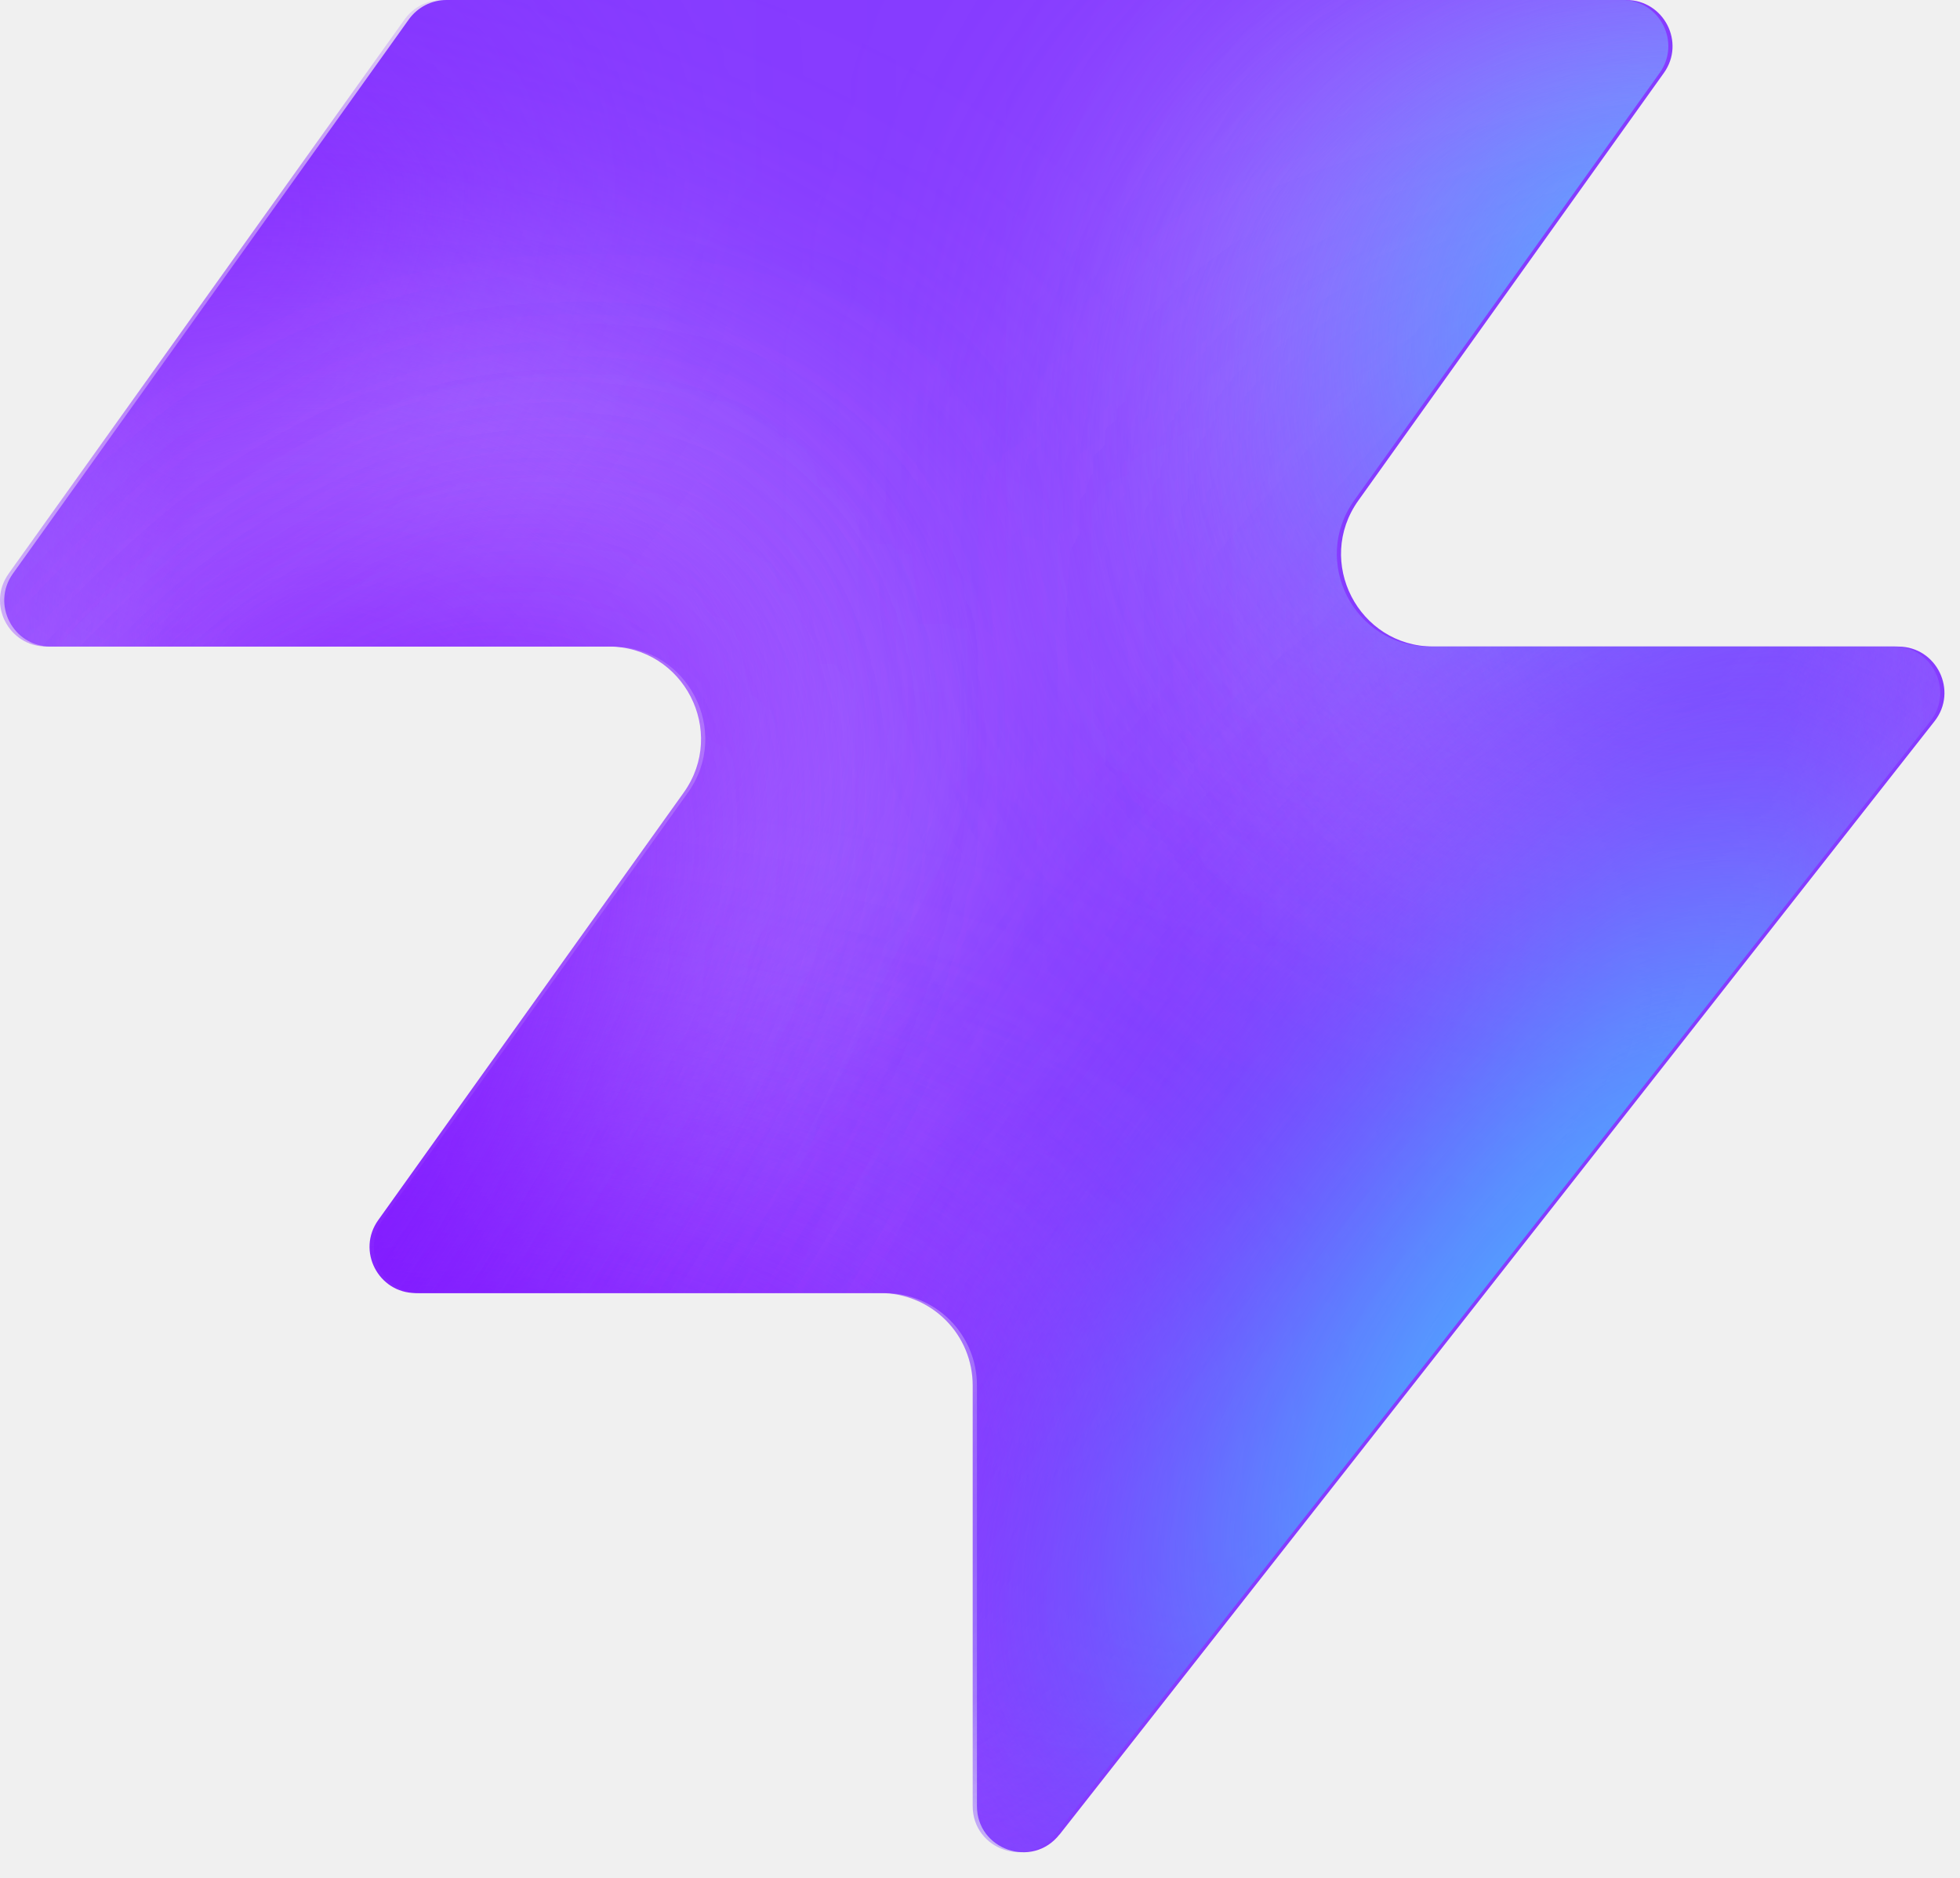
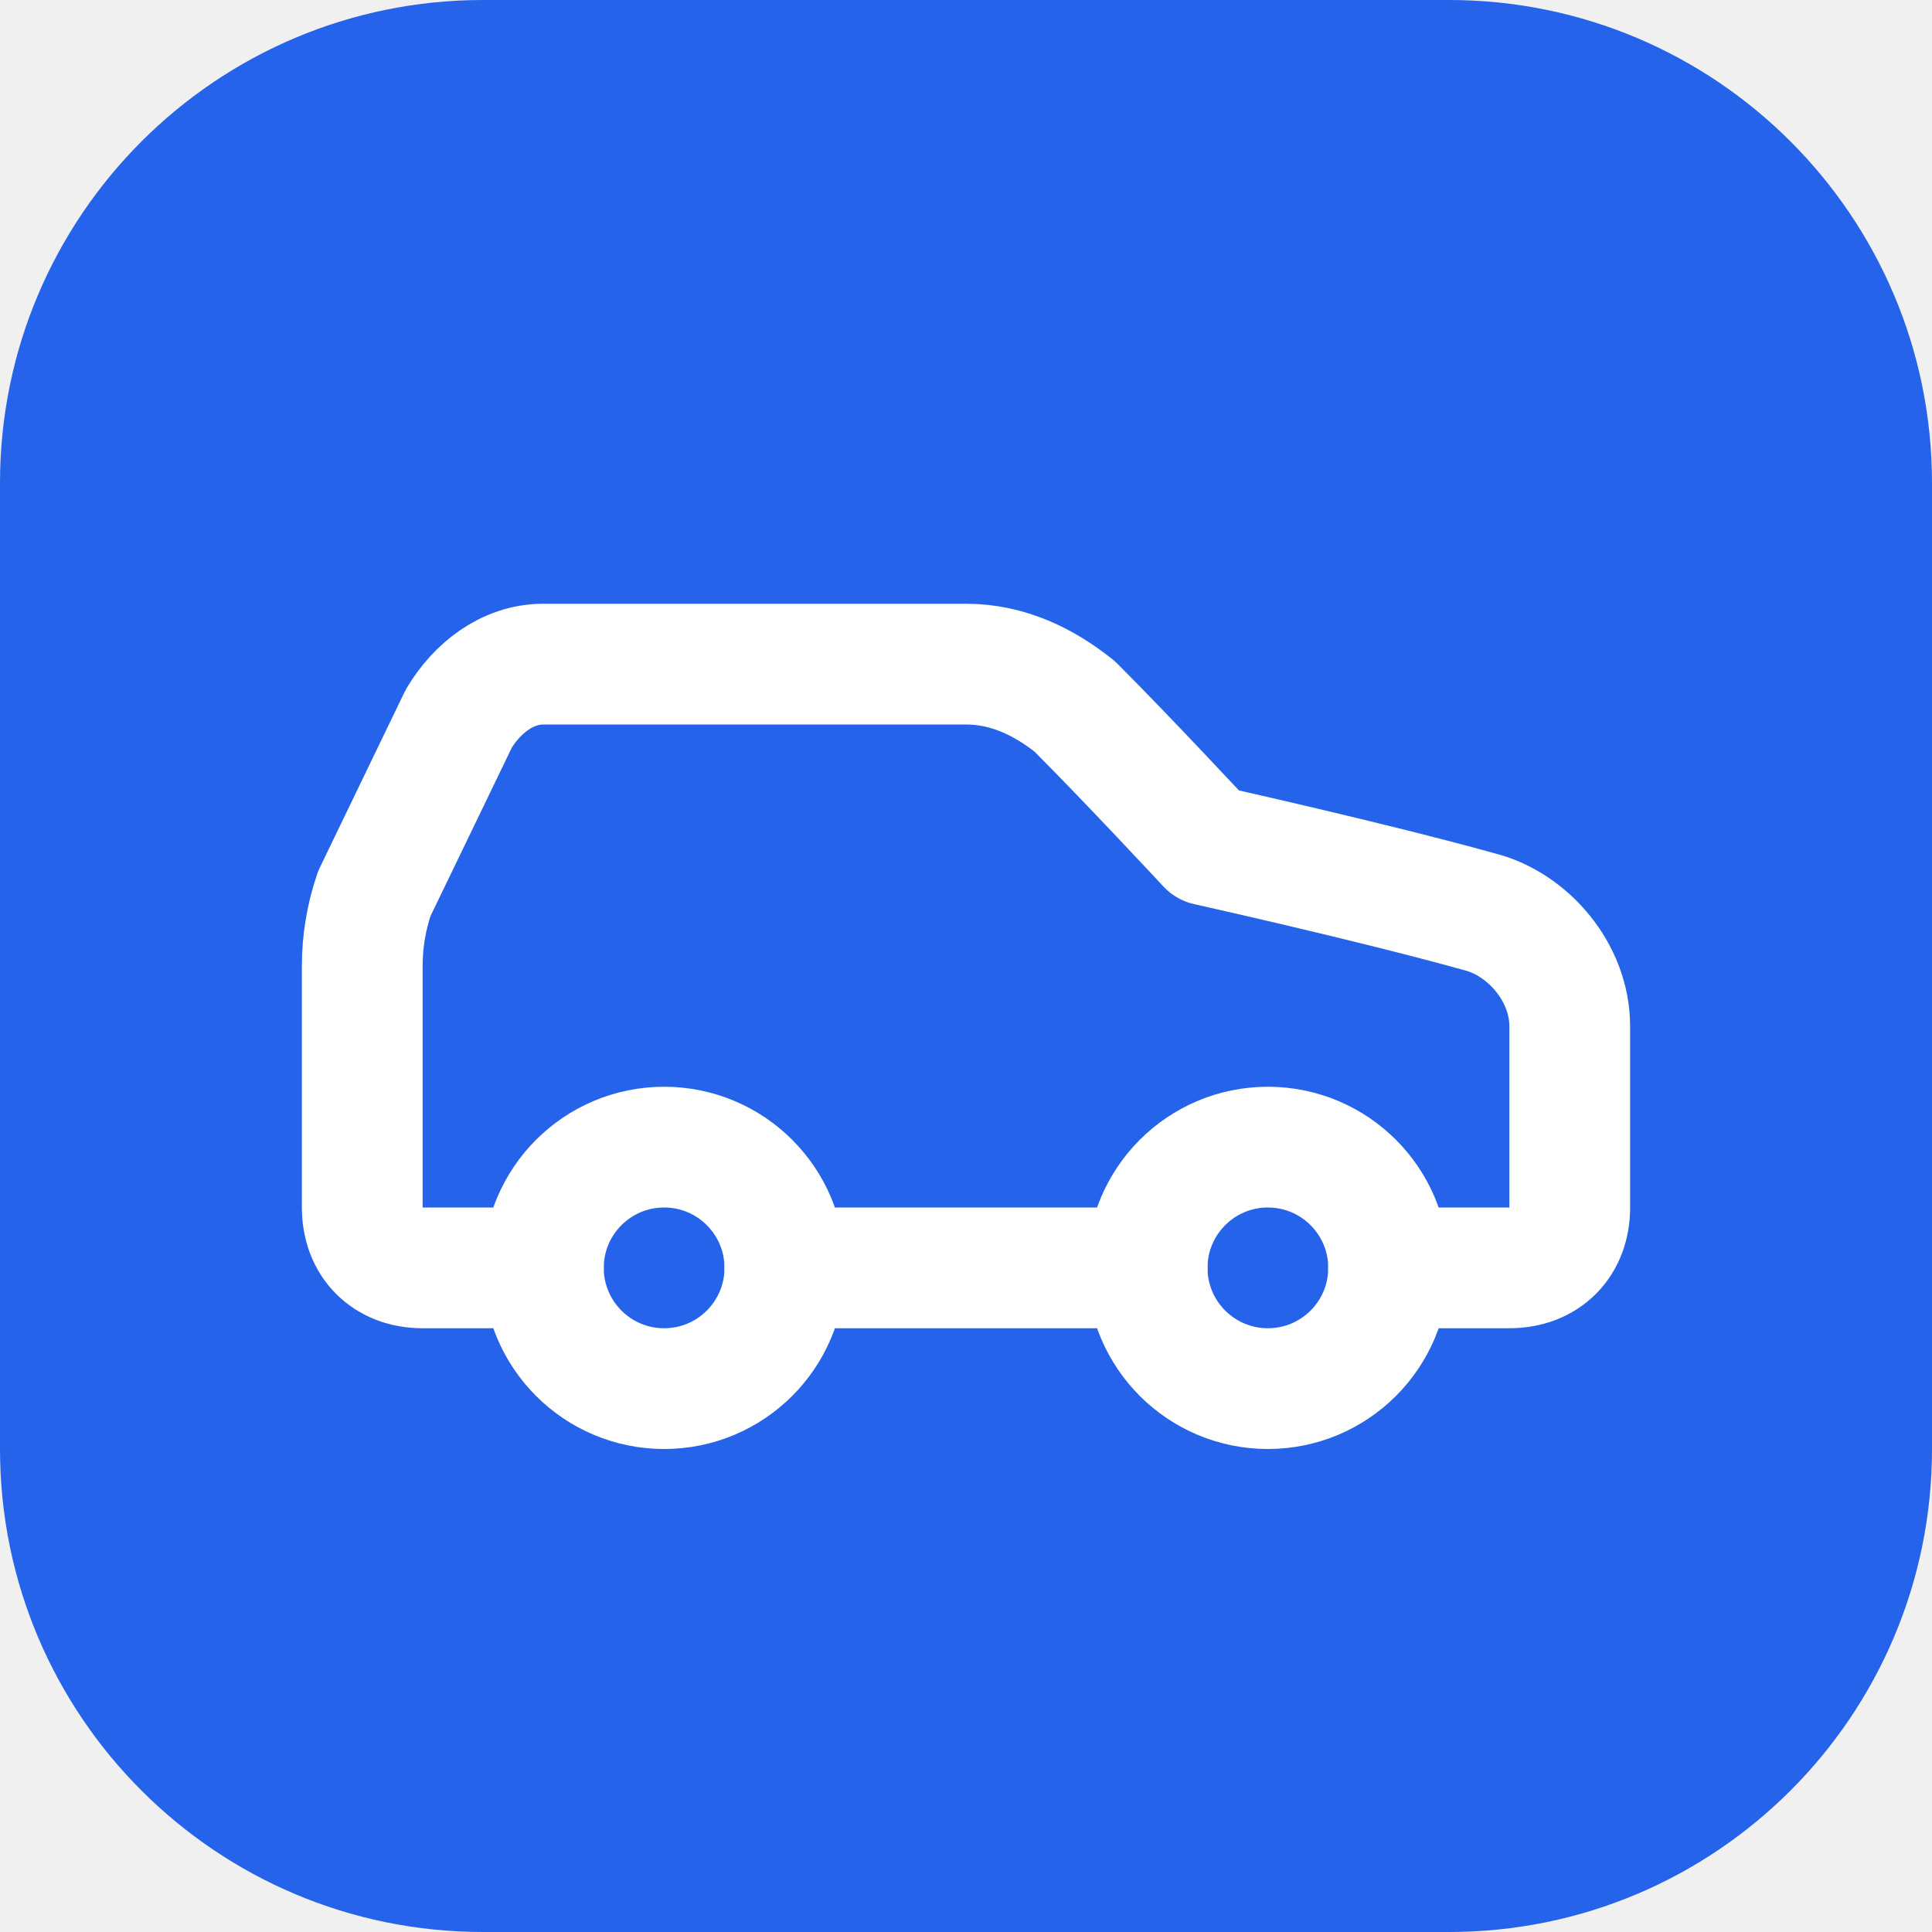
- <svg xmlns="http://www.w3.org/2000/svg" width="48" height="46" fill="none" viewBox="0 0 48 46">
-   <path fill="#863bff" d="M25.946 44.938c-.664.845-2.021.375-2.021-.698V33.937a2.26 2.26 0 0 0-2.262-2.262H10.287c-.92 0-1.456-1.04-.92-1.788l7.48-10.471c1.07-1.497 0-3.578-1.842-3.578H1.237c-.92 0-1.456-1.04-.92-1.788L10.013.474c.214-.297.556-.474.92-.474h28.894c.92 0 1.456 1.04.92 1.788l-7.48 10.471c-1.07 1.498 0 3.579 1.842 3.579h11.377c.943 0 1.473 1.088.89 1.83L25.947 44.94z" style="fill:#863bff;fill:color(display-p3 .525 .23 1);fill-opacity:1" />
-   <mask id="a" width="48" height="46" x="0" y="0" maskUnits="userSpaceOnUse" style="mask-type:alpha">
-     <path fill="#000" d="M25.842 44.938c-.664.844-2.021.375-2.021-.698V33.937a2.26 2.26 0 0 0-2.262-2.262H10.183c-.92 0-1.456-1.04-.92-1.788l7.48-10.471c1.07-1.498 0-3.579-1.842-3.579H1.133c-.92 0-1.456-1.04-.92-1.787L9.91.473c.214-.297.556-.474.92-.474h28.894c.92 0 1.456 1.04.92 1.788l-7.48 10.471c-1.07 1.498 0 3.578 1.842 3.578h11.377c.943 0 1.473 1.088.89 1.832L25.843 44.94z" style="fill:#000;fill-opacity:1" />
-   </mask>
-   <g mask="url(#a)">
-     <g filter="url(#b)">
-       <ellipse cx="5.508" cy="14.704" fill="#ede6ff" rx="5.508" ry="14.704" style="fill:#ede6ff;fill:color(display-p3 .927 .903 1);fill-opacity:1" transform="matrix(.00324 1 1 -.00324 -4.47 31.516)" />
-     </g>
-     <g filter="url(#c)">
-       <ellipse cx="10.399" cy="29.851" fill="#ede6ff" rx="10.399" ry="29.851" style="fill:#ede6ff;fill:color(display-p3 .927 .903 1);fill-opacity:1" transform="matrix(.00324 1 1 -.00324 -39.328 7.883)" />
-     </g>
-     <g filter="url(#d)">
-       <ellipse cx="5.508" cy="30.487" fill="#7e14ff" rx="5.508" ry="30.487" style="fill:#7e14ff;fill:color(display-p3 .492 .077 1);fill-opacity:1" transform="rotate(89.814 -25.913 -14.639)scale(1 -1)" />
-     </g>
-     <g filter="url(#e)">
-       <ellipse cx="5.508" cy="30.599" fill="#7e14ff" rx="5.508" ry="30.599" style="fill:#7e14ff;fill:color(display-p3 .492 .077 1);fill-opacity:1" transform="rotate(89.814 -32.644 -3.334)scale(1 -1)" />
-     </g>
-     <g filter="url(#f)">
-       <ellipse cx="5.508" cy="30.599" fill="#7e14ff" rx="5.508" ry="30.599" style="fill:#7e14ff;fill:color(display-p3 .492 .077 1);fill-opacity:1" transform="matrix(.00324 1 1 -.00324 -34.34 30.47)" />
-     </g>
-     <g filter="url(#g)">
-       <ellipse cx="14.072" cy="22.078" fill="#ede6ff" rx="14.072" ry="22.078" style="fill:#ede6ff;fill:color(display-p3 .927 .903 1);fill-opacity:1" transform="rotate(93.35 24.506 48.493)scale(-1 1)" />
-     </g>
-     <g filter="url(#h)">
-       <ellipse cx="3.47" cy="21.501" fill="#7e14ff" rx="3.47" ry="21.501" style="fill:#7e14ff;fill:color(display-p3 .492 .077 1);fill-opacity:1" transform="rotate(89.009 28.708 47.59)scale(-1 1)" />
-     </g>
-     <g filter="url(#i)">
-       <ellipse cx="3.47" cy="21.501" fill="#7e14ff" rx="3.47" ry="21.501" style="fill:#7e14ff;fill:color(display-p3 .492 .077 1);fill-opacity:1" transform="rotate(89.009 28.708 47.59)scale(-1 1)" />
-     </g>
-     <g filter="url(#j)">
-       <ellipse cx=".387" cy="8.972" fill="#7e14ff" rx="4.407" ry="29.108" style="fill:#7e14ff;fill:color(display-p3 .492 .077 1);fill-opacity:1" transform="rotate(39.51 .387 8.972)" />
-     </g>
-     <g filter="url(#k)">
-       <ellipse cx="47.523" cy="-6.092" fill="#7e14ff" rx="4.407" ry="29.108" style="fill:#7e14ff;fill:color(display-p3 .492 .077 1);fill-opacity:1" transform="rotate(37.892 47.523 -6.092)" />
-     </g>
-     <g filter="url(#l)">
-       <ellipse cx="41.412" cy="6.333" fill="#47bfff" rx="5.971" ry="9.665" style="fill:#47bfff;fill:color(display-p3 .28 .748 1);fill-opacity:1" transform="rotate(37.892 41.412 6.333)" />
-     </g>
-     <g filter="url(#m)">
-       <ellipse cx="-1.879" cy="38.332" fill="#7e14ff" rx="4.407" ry="29.108" style="fill:#7e14ff;fill:color(display-p3 .492 .077 1);fill-opacity:1" transform="rotate(37.892 -1.88 38.332)" />
-     </g>
-     <g filter="url(#n)">
-       <ellipse cx="-1.879" cy="38.332" fill="#7e14ff" rx="4.407" ry="29.108" style="fill:#7e14ff;fill:color(display-p3 .492 .077 1);fill-opacity:1" transform="rotate(37.892 -1.88 38.332)" />
-     </g>
-     <g filter="url(#o)">
-       <ellipse cx="35.651" cy="29.907" fill="#7e14ff" rx="4.407" ry="29.108" style="fill:#7e14ff;fill:color(display-p3 .492 .077 1);fill-opacity:1" transform="rotate(37.892 35.651 29.907)" />
-     </g>
-     <g filter="url(#p)">
-       <ellipse cx="38.418" cy="32.4" fill="#47bfff" rx="5.971" ry="15.297" style="fill:#47bfff;fill:color(display-p3 .28 .748 1);fill-opacity:1" transform="rotate(37.892 38.418 32.4)" />
-     </g>
+ <svg xmlns="http://www.w3.org/2000/svg" viewBox="0 0 32 32">
+   <rect width="32" height="32" rx="8" fill="#2563eb" />
+   <g transform="translate(4 4)" fill="none" stroke="#fff" stroke-width="2" stroke-linecap="round" stroke-linejoin="round">
+     <path d="M19 17h2c.6 0 1-.4 1-1v-3c0-.9-.7-1.7-1.5-1.9C18.7 10.6 16 10 16 10s-1.3-1.4-2.2-2.3c-.5-.4-1.1-.7-1.8-.7H5c-.6 0-1.1.4-1.4.9l-1.4 2.9A3.7 3.7 0 0 0 2 12v4c0 .6.4 1 1 1h2" />
+     <circle cx="7" cy="17" r="2" />
+     <path d="M9 17h6" />
+     <circle cx="17" cy="17" r="2" />
  </g>
-   <defs>
-     <filter id="b" width="60.045" height="41.654" x="-19.77" y="16.149" color-interpolation-filters="sRGB" filterUnits="userSpaceOnUse">
-       <feFlood flood-opacity="0" result="BackgroundImageFix" />
-       <feBlend in="SourceGraphic" in2="BackgroundImageFix" result="shape" />
-       <feGaussianBlur result="effect1_foregroundBlur_2002_17158" stdDeviation="7.659" />
-     </filter>
-     <filter id="c" width="90.34" height="51.437" x="-54.613" y="-7.533" color-interpolation-filters="sRGB" filterUnits="userSpaceOnUse">
-       <feFlood flood-opacity="0" result="BackgroundImageFix" />
-       <feBlend in="SourceGraphic" in2="BackgroundImageFix" result="shape" />
-       <feGaussianBlur result="effect1_foregroundBlur_2002_17158" stdDeviation="7.659" />
-     </filter>
-     <filter id="d" width="79.355" height="29.4" x="-49.64" y="2.03" color-interpolation-filters="sRGB" filterUnits="userSpaceOnUse">
-       <feFlood flood-opacity="0" result="BackgroundImageFix" />
-       <feBlend in="SourceGraphic" in2="BackgroundImageFix" result="shape" />
-       <feGaussianBlur result="effect1_foregroundBlur_2002_17158" stdDeviation="4.596" />
-     </filter>
-     <filter id="e" width="79.579" height="29.4" x="-45.045" y="20.029" color-interpolation-filters="sRGB" filterUnits="userSpaceOnUse">
-       <feFlood flood-opacity="0" result="BackgroundImageFix" />
-       <feBlend in="SourceGraphic" in2="BackgroundImageFix" result="shape" />
-       <feGaussianBlur result="effect1_foregroundBlur_2002_17158" stdDeviation="4.596" />
-     </filter>
-     <filter id="f" width="79.579" height="29.4" x="-43.513" y="21.178" color-interpolation-filters="sRGB" filterUnits="userSpaceOnUse">
-       <feFlood flood-opacity="0" result="BackgroundImageFix" />
-       <feBlend in="SourceGraphic" in2="BackgroundImageFix" result="shape" />
-       <feGaussianBlur result="effect1_foregroundBlur_2002_17158" stdDeviation="4.596" />
-     </filter>
-     <filter id="g" width="74.749" height="58.852" x="15.756" y="-17.901" color-interpolation-filters="sRGB" filterUnits="userSpaceOnUse">
-       <feFlood flood-opacity="0" result="BackgroundImageFix" />
-       <feBlend in="SourceGraphic" in2="BackgroundImageFix" result="shape" />
-       <feGaussianBlur result="effect1_foregroundBlur_2002_17158" stdDeviation="7.659" />
-     </filter>
-     <filter id="h" width="61.377" height="25.362" x="23.548" y="2.284" color-interpolation-filters="sRGB" filterUnits="userSpaceOnUse">
-       <feFlood flood-opacity="0" result="BackgroundImageFix" />
-       <feBlend in="SourceGraphic" in2="BackgroundImageFix" result="shape" />
-       <feGaussianBlur result="effect1_foregroundBlur_2002_17158" stdDeviation="4.596" />
-     </filter>
-     <filter id="i" width="61.377" height="25.362" x="23.548" y="2.284" color-interpolation-filters="sRGB" filterUnits="userSpaceOnUse">
-       <feFlood flood-opacity="0" result="BackgroundImageFix" />
-       <feBlend in="SourceGraphic" in2="BackgroundImageFix" result="shape" />
-       <feGaussianBlur result="effect1_foregroundBlur_2002_17158" stdDeviation="4.596" />
-     </filter>
-     <filter id="j" width="56.045" height="63.649" x="-27.636" y="-22.853" color-interpolation-filters="sRGB" filterUnits="userSpaceOnUse">
-       <feFlood flood-opacity="0" result="BackgroundImageFix" />
-       <feBlend in="SourceGraphic" in2="BackgroundImageFix" result="shape" />
-       <feGaussianBlur result="effect1_foregroundBlur_2002_17158" stdDeviation="4.596" />
-     </filter>
-     <filter id="k" width="54.814" height="64.646" x="20.116" y="-38.415" color-interpolation-filters="sRGB" filterUnits="userSpaceOnUse">
-       <feFlood flood-opacity="0" result="BackgroundImageFix" />
-       <feBlend in="SourceGraphic" in2="BackgroundImageFix" result="shape" />
-       <feGaussianBlur result="effect1_foregroundBlur_2002_17158" stdDeviation="4.596" />
-     </filter>
-     <filter id="l" width="33.541" height="35.313" x="24.641" y="-11.323" color-interpolation-filters="sRGB" filterUnits="userSpaceOnUse">
-       <feFlood flood-opacity="0" result="BackgroundImageFix" />
-       <feBlend in="SourceGraphic" in2="BackgroundImageFix" result="shape" />
-       <feGaussianBlur result="effect1_foregroundBlur_2002_17158" stdDeviation="4.596" />
-     </filter>
-     <filter id="m" width="54.814" height="64.646" x="-29.286" y="6.009" color-interpolation-filters="sRGB" filterUnits="userSpaceOnUse">
-       <feFlood flood-opacity="0" result="BackgroundImageFix" />
-       <feBlend in="SourceGraphic" in2="BackgroundImageFix" result="shape" />
-       <feGaussianBlur result="effect1_foregroundBlur_2002_17158" stdDeviation="4.596" />
-     </filter>
-     <filter id="n" width="54.814" height="64.646" x="-29.286" y="6.009" color-interpolation-filters="sRGB" filterUnits="userSpaceOnUse">
-       <feFlood flood-opacity="0" result="BackgroundImageFix" />
-       <feBlend in="SourceGraphic" in2="BackgroundImageFix" result="shape" />
-       <feGaussianBlur result="effect1_foregroundBlur_2002_17158" stdDeviation="4.596" />
-     </filter>
-     <filter id="o" width="54.814" height="64.646" x="8.244" y="-2.416" color-interpolation-filters="sRGB" filterUnits="userSpaceOnUse">
-       <feFlood flood-opacity="0" result="BackgroundImageFix" />
-       <feBlend in="SourceGraphic" in2="BackgroundImageFix" result="shape" />
-       <feGaussianBlur result="effect1_foregroundBlur_2002_17158" stdDeviation="4.596" />
-     </filter>
-     <filter id="p" width="39.409" height="43.623" x="18.713" y="10.588" color-interpolation-filters="sRGB" filterUnits="userSpaceOnUse">
-       <feFlood flood-opacity="0" result="BackgroundImageFix" />
-       <feBlend in="SourceGraphic" in2="BackgroundImageFix" result="shape" />
-       <feGaussianBlur result="effect1_foregroundBlur_2002_17158" stdDeviation="4.596" />
-     </filter>
-   </defs>
</svg>
